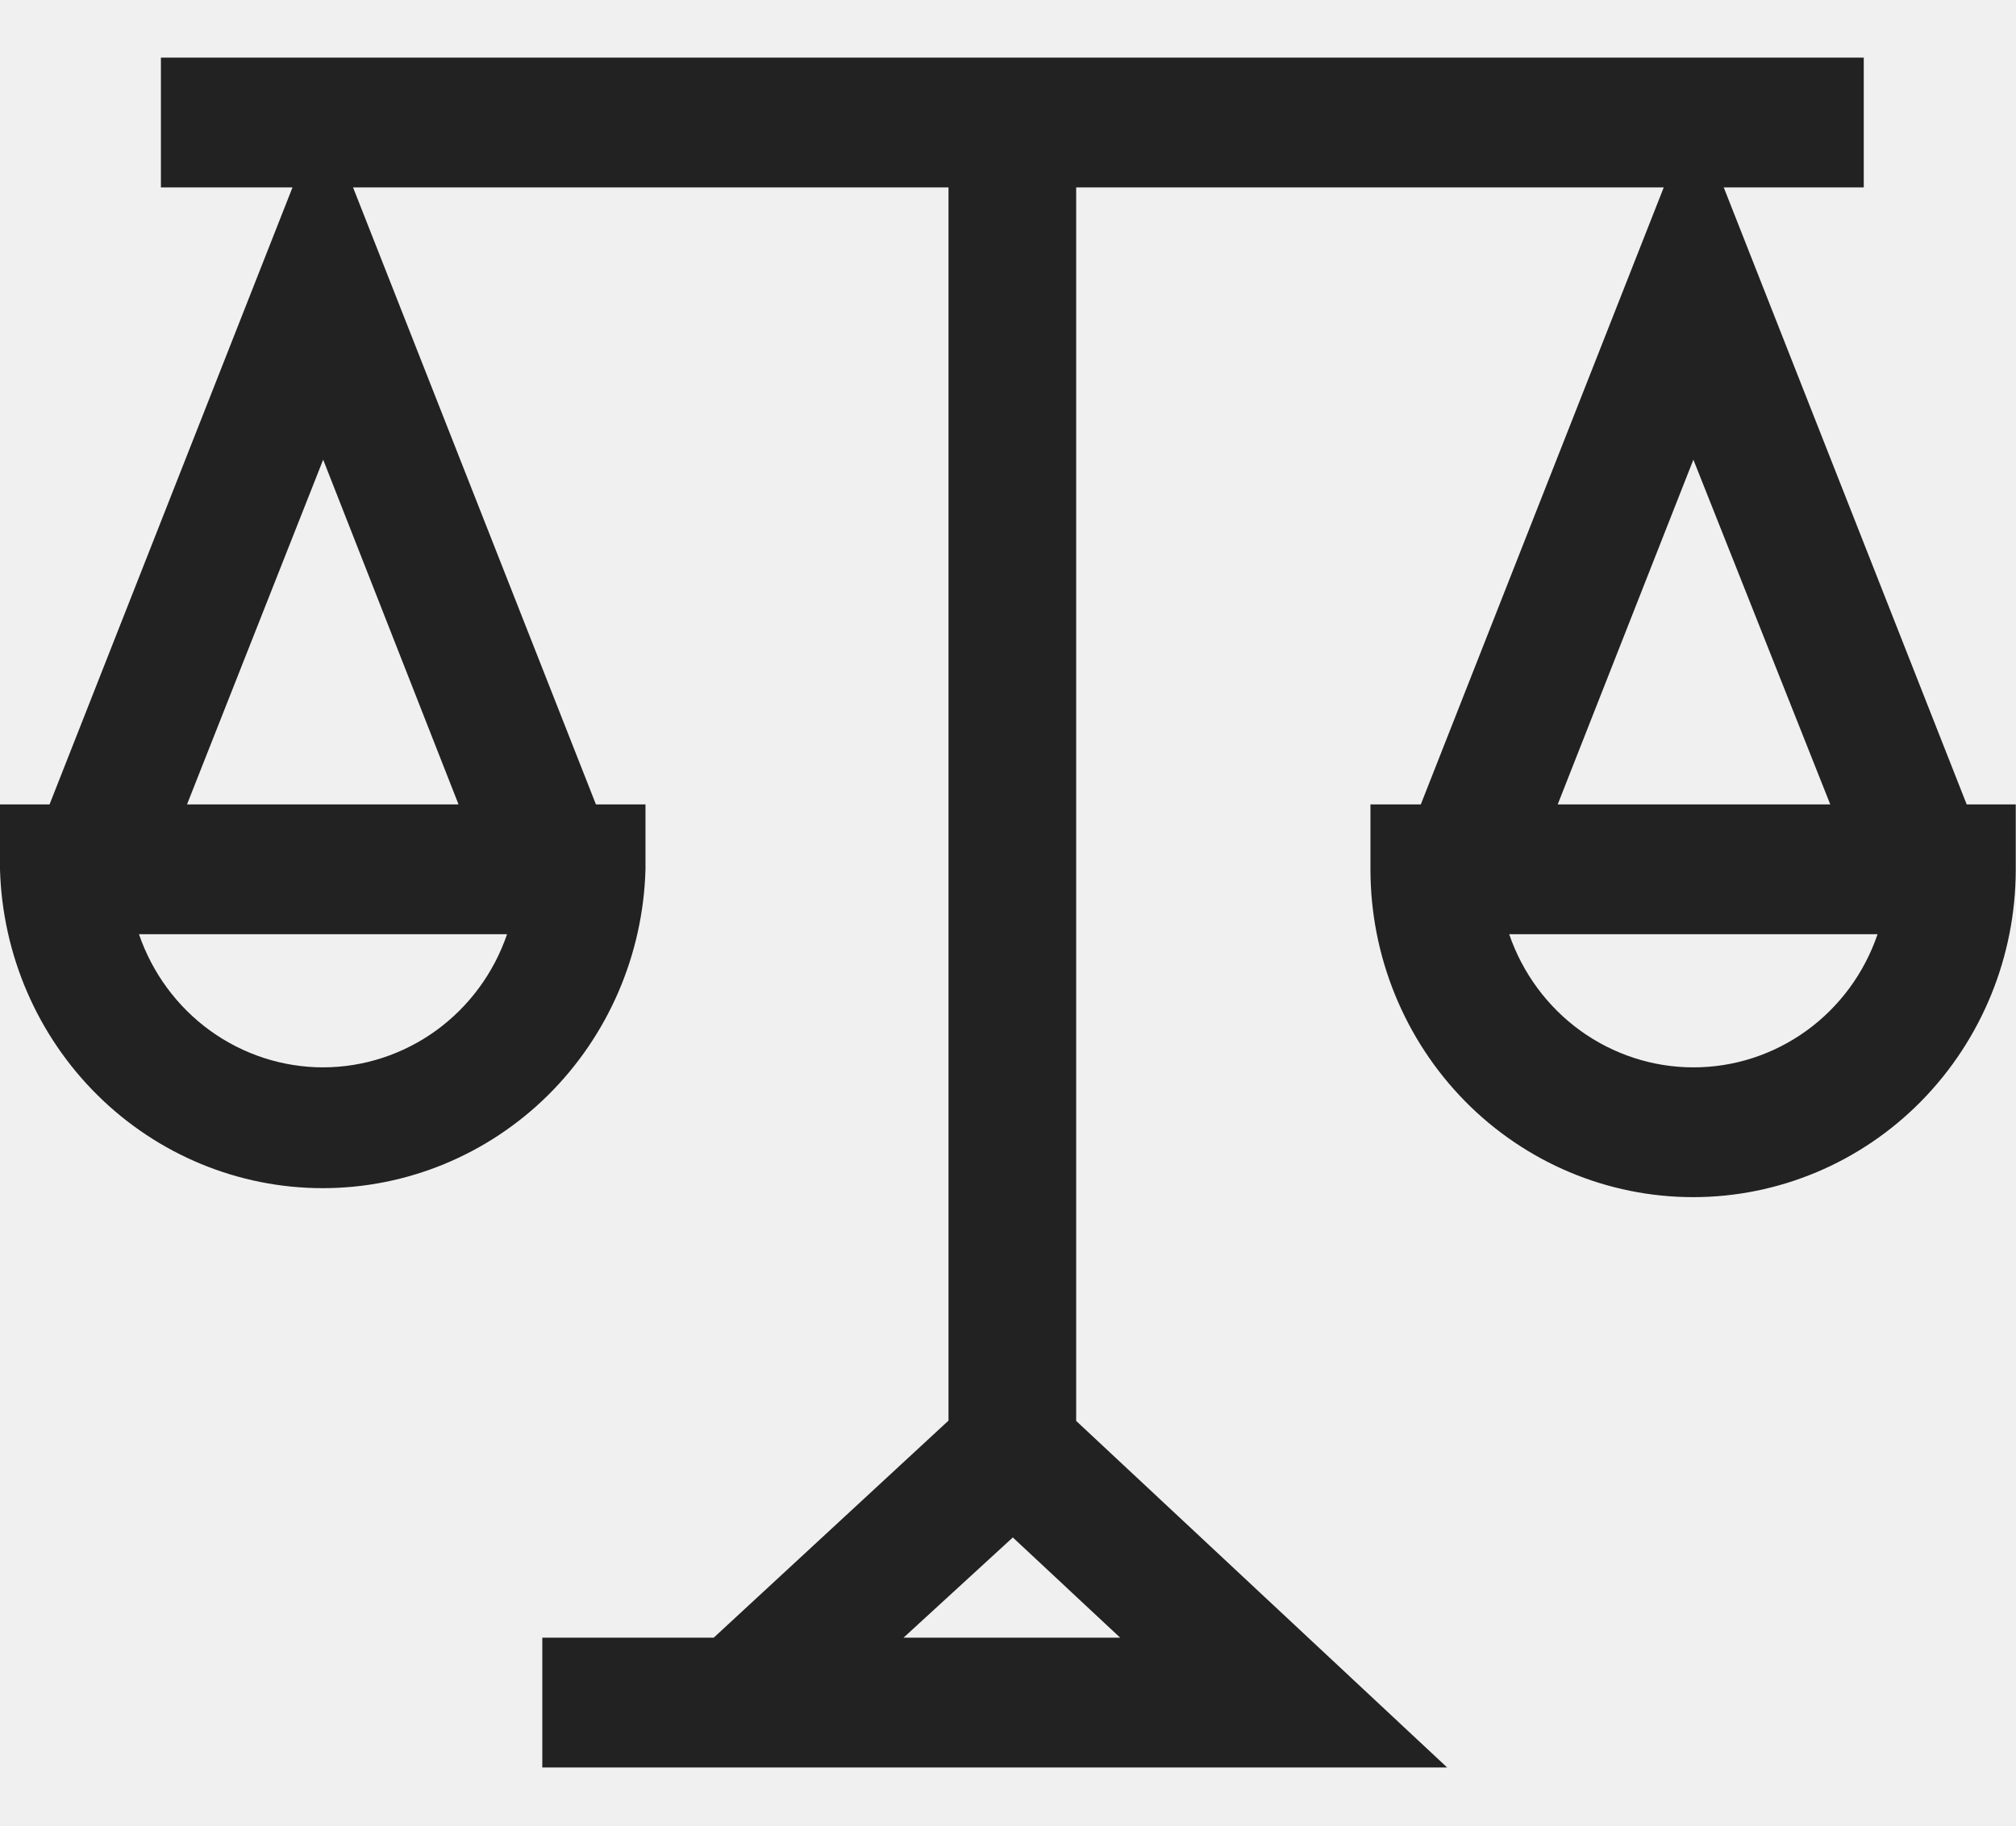
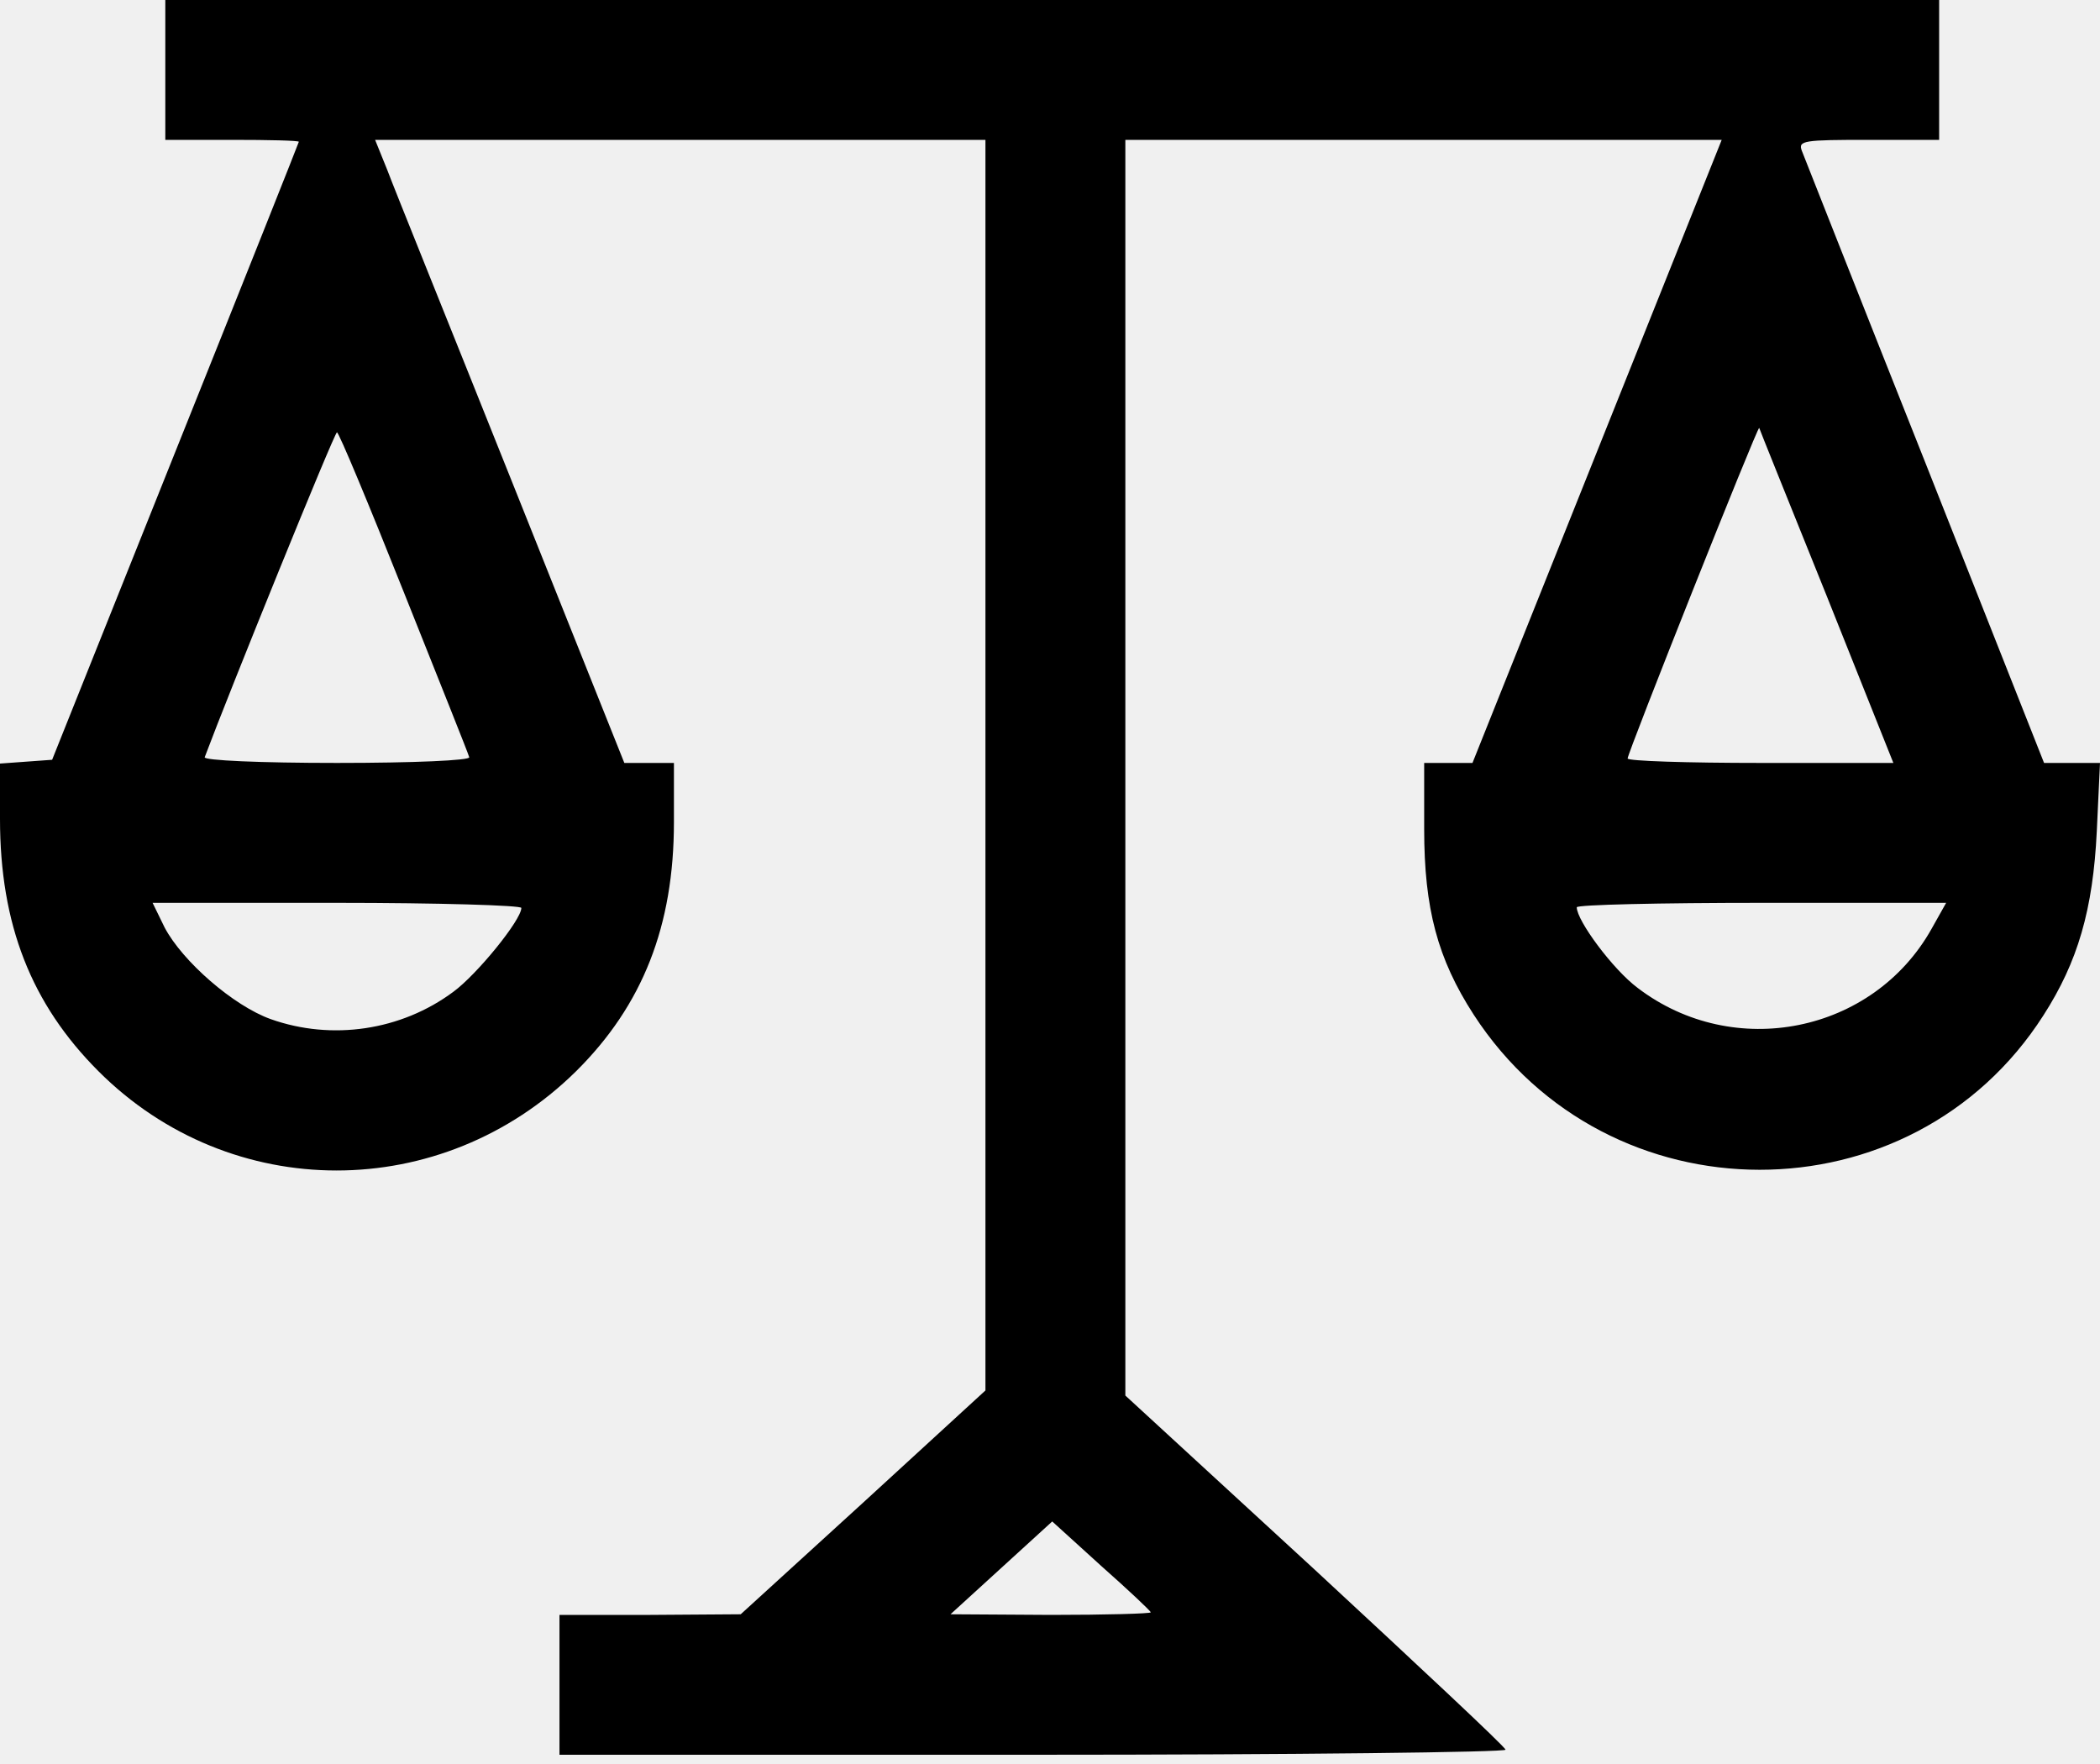
- <svg xmlns="http://www.w3.org/2000/svg" width="53" height="48" viewBox="0 0 33 28" fill="none">
-   <g clip-path="url(#clip0)">
-     <path d="M32.193 12.228L28.216 2.125H30.508V0H2.634V2.125H4.788L0.811 12.228H0V13.29C0.039 14.688 0.612 16.016 1.599 16.991C2.585 17.966 3.907 18.511 5.283 18.511C6.659 18.511 7.981 17.966 8.968 16.991C9.954 16.016 10.528 14.688 10.566 13.29V12.228H9.755L5.779 2.125H15.526V22.317L11.683 25.871H8.877V27.996H23.688L17.616 22.322V2.125H27.234L23.257 12.228H22.433V13.29C22.433 14.714 22.99 16.079 23.98 17.086C24.971 18.093 26.314 18.658 27.715 18.658C29.115 18.658 30.459 18.093 31.449 17.086C32.439 16.079 32.996 14.714 32.996 13.29V12.228H32.193ZM5.29 16.533C4.627 16.533 3.98 16.322 3.44 15.932C2.9 15.541 2.493 14.989 2.275 14.353H8.3C8.083 14.989 7.676 15.54 7.137 15.931C6.597 16.321 5.952 16.532 5.29 16.533ZM3.061 12.228L5.29 6.583L7.506 12.228H3.061ZM14.79 25.871L16.579 24.23L18.336 25.871H14.79ZM27.719 6.583L29.96 12.228H25.498L27.719 6.583ZM27.719 16.533C27.056 16.533 26.41 16.322 25.869 15.932C25.329 15.541 24.922 14.989 24.704 14.353H30.734C30.517 14.99 30.11 15.543 29.57 15.933C29.029 16.324 28.382 16.534 27.719 16.533Z" fill="#222222" />
-   </g>
-   <defs>
-     <clipPath id="clip0">
-       <rect width="33" height="28" fill="white" />
-     </clipPath>
-   </defs>
+ <svg xmlns="http://www.w3.org/2000/svg" width="50" height="42" viewBox="0 0 50 42" fill="none">
+   <path d="M3.936 1.665V3.33H5.525C6.403 3.33 7.115 3.346 7.115 3.376C7.115 3.391 5.798 6.706 4.178 10.748L1.241 18.09L0.621 18.135L0 18.18V19.497C0 22.01 0.742 23.903 2.346 25.507C5.495 28.656 10.521 28.656 13.715 25.507C15.304 23.933 16.046 22.041 16.046 19.573V18.165H15.456H14.865L12.186 11.459C10.717 7.781 9.37 4.451 9.219 4.042L8.931 3.33H16.197H23.463V18.226V33.106L20.557 35.771L17.636 38.435L15.486 38.45H13.321V40.115V41.78H24.614C30.82 41.78 35.877 41.72 35.846 41.659C35.831 41.584 33.772 39.661 31.305 37.375L26.794 33.227V18.271V3.33H33.893H40.993L38.026 10.748L35.059 18.165H34.484H33.909V19.74C33.909 21.632 34.227 22.828 35.089 24.16C38.283 29.08 45.519 29.08 48.653 24.175C49.47 22.904 49.834 21.662 49.924 19.785L50 18.165H49.334H48.668L45.837 11.005C44.278 7.085 42.961 3.739 42.9 3.588C42.81 3.346 42.946 3.33 44.49 3.33H46.17V1.665V7.13468e-05H25.053H3.936V1.665ZM43.491 14.184L45.08 18.165H41.916C40.176 18.165 38.753 18.12 38.753 18.059C38.753 17.923 41.841 10.158 41.886 10.188C41.886 10.203 42.613 12.004 43.491 14.184ZM9.612 14.093C10.445 16.182 11.156 17.953 11.172 18.029C11.202 18.105 9.855 18.165 8.023 18.165C6.191 18.165 4.844 18.105 4.874 18.029C5.434 16.53 7.962 10.294 8.023 10.294C8.068 10.294 8.78 12.004 9.612 14.093ZM12.413 21.617C12.413 21.904 11.353 23.206 10.793 23.615C9.552 24.538 7.902 24.781 6.449 24.266C5.556 23.948 4.345 22.888 3.921 22.086L3.633 21.496H8.023C10.43 21.496 12.413 21.556 12.413 21.617ZM45.989 22.116C44.596 24.599 41.281 25.265 38.995 23.524C38.404 23.085 37.542 21.919 37.542 21.602C37.542 21.541 39.525 21.496 41.947 21.496H46.337L45.989 22.116ZM27.399 38.389C27.399 38.42 26.325 38.45 25.023 38.45L22.631 38.435L23.842 37.33L25.053 36.225L26.219 37.284C26.869 37.86 27.399 38.359 27.399 38.389Z" fill="black" />
</svg>
